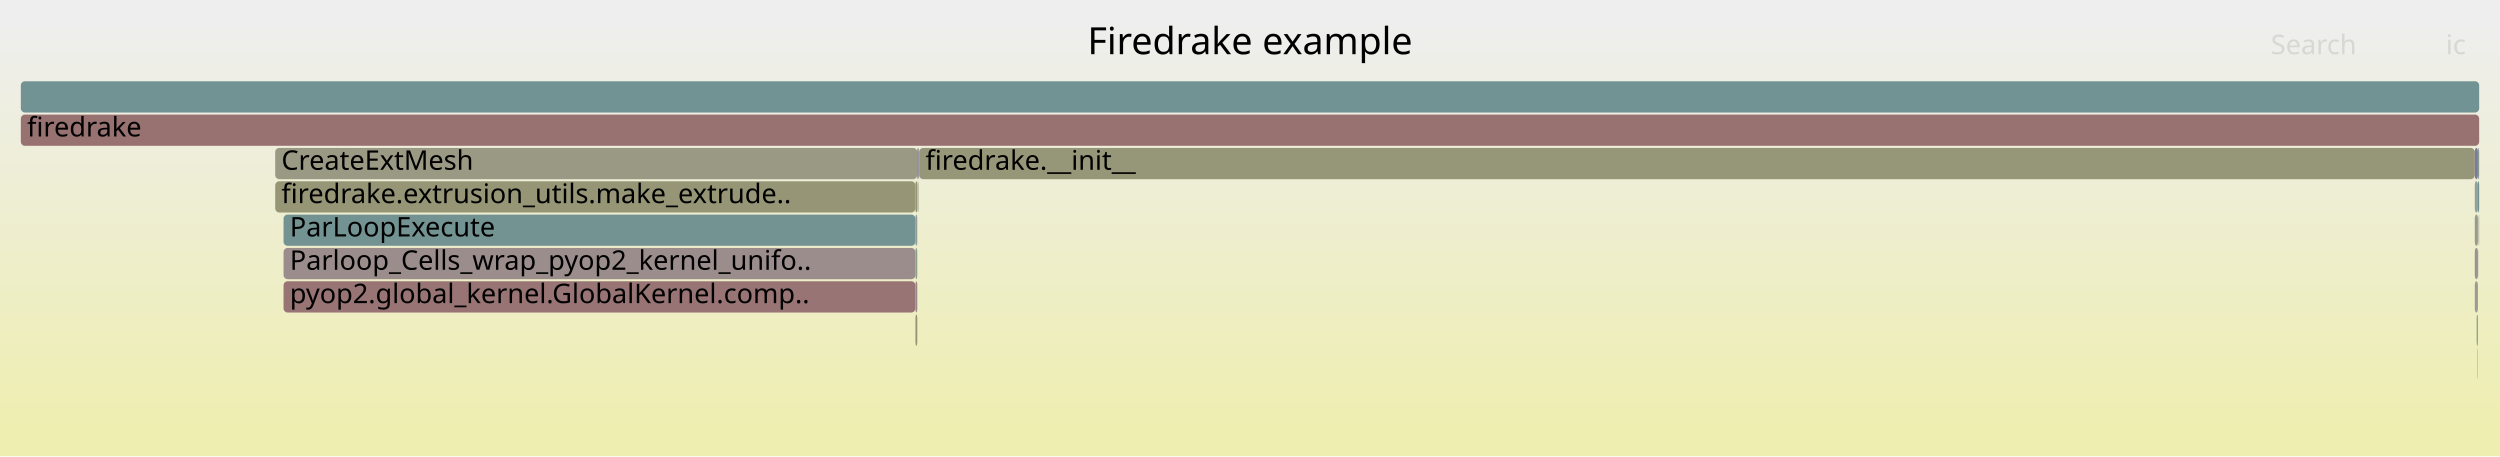
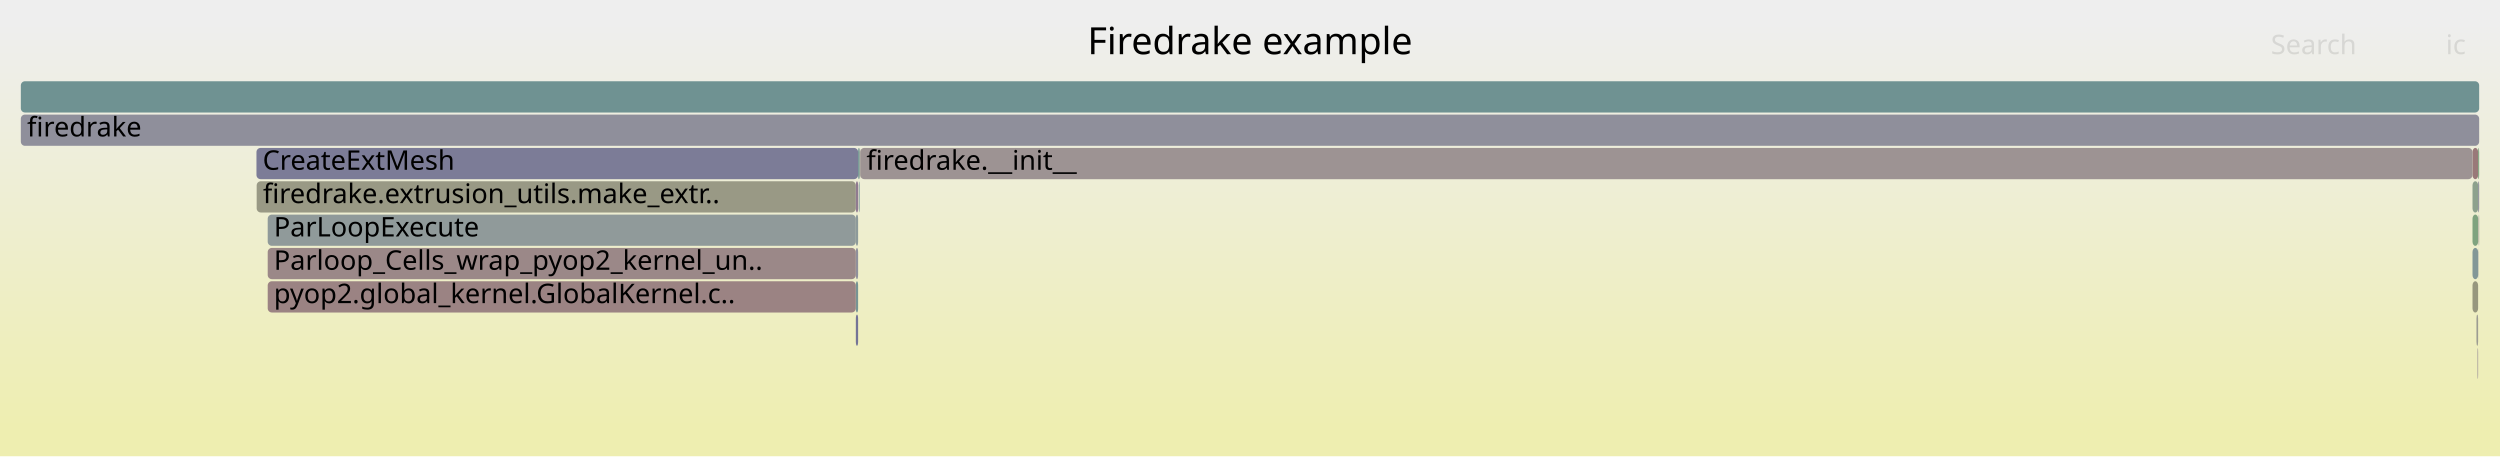
<svg xmlns="http://www.w3.org/2000/svg" version="1.1" width="1200" height="219" viewBox="0 0 1200 219">
  <defs>
    <linearGradient id="background" y1="0" y2="1" x1="0" x2="0">
      <stop stop-color="#eeeeee" offset="5%" />
      <stop stop-color="#eeeeb0" offset="95%" />
    </linearGradient>
  </defs>
  <style type="text/css">
	text { font-family:Verdana; font-size:13px; fill:rgb(0,0,0); }
	#search, #ignorecase { opacity:0.1; cursor:pointer; }
	#search:hover, #search.show, #ignorecase:hover, #ignorecase.show { opacity:1; }
	#subtitle { text-anchor:middle; font-color:rgb(160,160,160); }
	#title { text-anchor:middle; font-size:18px}
	#unzoom { cursor:pointer; }
	#frames &gt; *:hover { stroke:black; stroke-width:0.5; cursor:pointer; }
	.hide { display:none; }
	.parent { opacity:0.5; }
</style>
  <rect x="0.0" y="0" width="1200.0" height="219.0" fill="url(#background)" />
  <text id="title" x="600.00" y="26">Firedrake example</text>
  <text id="details" x="10.00" y="201"> </text>
  <text id="unzoom" x="10.00" y="26" class="hide">Reset Zoom</text>
  <text id="search" x="1090.00" y="26">Search</text>
  <text id="ignorecase" x="1174.00" y="26">ic</text>
  <text id="matched" x="1090.00" y="201"> </text>
  <g id="frames">
    <g>
-       <rect x="10.0" y="55" width="1180.0" height="15.0" fill="rgb(152.072,112.549,112.549)" rx="2" ry="2" />
+       <rect x="412.2" y="87" width="0.1" height="15.0" fill="rgb(124.751,124.751,151.565)" rx="2" ry="2" />
+       <text x="415.17" y="97.5" />
+     </g>
+     <g>
+       <rect x="410.8" y="119" width="1.1" height="15.0" fill="rgb(143.945,143.945,155.28)" rx="2" ry="2" />
+       <text x="413.84" y="129.5" />
+     </g>
+     <g>
+       <rect x="1189.8" y="103" width="0.2" height="15.0" fill="rgb(145.527,154.766,154.766)" rx="2" ry="2" />
+       <text x="1192.82" y="113.5" />
+     </g>
+     <g>
+       <rect x="1186.8" y="103" width="2.7" height="15.0" fill="rgb(126.511,163.126,126.511)" rx="2" ry="2" />
+       <text x="1189.76" y="113.5" />
+     </g>
+     <g>
+       <rect x="123.1" y="71" width="288.8" height="15.0" fill="rgb(124.238,124.238,151.465)" rx="2" ry="2" />
+       <text x="126.07" y="81.5">CreateExtMesh</text>
+     </g>
+     <g>
+       <rect x="123.2" y="87" width="287.6" height="15.0" fill="rgb(152.831,152.831,132.952)" rx="2" ry="2" />
+       <text x="126.21" y="97.5">firedrake.extrusion_utils.make_extr..</text>
+     </g>
+     <g>
+       <rect x="1189.2" y="167" width="0.3" height="15.0" fill="rgb(150.479,138.728,150.479)" rx="2" ry="2" />
+       <text x="1192.24" y="177.5" />
+     </g>
+     <g>
+       <rect x="1189.5" y="87" width="0.5" height="15.0" fill="rgb(138.703,138.703,154.265)" rx="2" ry="2" />
+       <text x="1192.47" y="97.5" />
+     </g>
+     <g>
+       <rect x="1186.8" y="87" width="2.7" height="15.0" fill="rgb(141.005,160.767,141.005)" rx="2" ry="2" />
+       <text x="1189.76" y="97.5" />
+     </g>
+     <g>
+       <rect x="410.8" y="135" width="1.1" height="15.0" fill="rgb(118.83,147.845,147.845)" rx="2" ry="2" />
+       <text x="413.84" y="145.5" />
+     </g>
+     <g>
+       <rect x="412.3" y="87" width="0.3" height="15.0" fill="rgb(109.216,145.352,145.352)" rx="2" ry="2" />
+       <text x="415.30" y="97.5" />
+     </g>
+     <g>
+       <rect x="1186.8" y="135" width="2.7" height="15.0" fill="rgb(151.444,151.444,126.228)" rx="2" ry="2" />
+       <text x="1189.76" y="145.5" />
+     </g>
+     <g>
+       <rect x="10.0" y="39" width="1180.0" height="15.0" fill="rgb(111.427,145.926,145.926)" rx="2" ry="2" />
+       <text x="13.00" y="49.5" />
+     </g>
+     <g>
+       <rect x="410.8" y="87" width="1.1" height="15.0" fill="rgb(144.48,123.355,144.48)" rx="2" ry="2" />
+       <text x="413.84" y="97.5" />
+     </g>
+     <g>
+       <rect x="410.8" y="103" width="1.1" height="15.0" fill="rgb(140.952,153.58,153.58)" rx="2" ry="2" />
+       <text x="413.84" y="113.5" />
+     </g>
+     <g>
+       <rect x="1186.8" y="71" width="2.7" height="15.0" fill="rgb(153.216,121.32,121.32)" rx="2" ry="2" />
+       <text x="1189.76" y="81.5" />
+     </g>
+     <g>
+       <rect x="412.6" y="71" width="0.3" height="15.0" fill="rgb(149.395,149.395,116.297)" rx="2" ry="2" />
+       <text x="415.60" y="81.5" />
+     </g>
+     <g>
+       <rect x="128.5" y="119" width="282.3" height="15.0" fill="rgb(155.098,135.75,135.75)" rx="2" ry="2" />
+       <text x="131.45" y="129.5">Parloop_Cells_wrap_pyop2_kernel_un..</text>
+     </g>
+     <g>
+       <rect x="1189.7" y="119" width="0.1" height="15.0" fill="rgb(119.568,119.568,150.562)" rx="2" ry="2" />
+       <text x="1192.68" y="129.5" />
+     </g>
+     <g>
+       <rect x="411.9" y="71" width="0.7" height="15.0" fill="rgb(106.542,144.659,144.659)" rx="2" ry="2" />
+       <text x="414.94" y="81.5" />
+     </g>
+     <g>
+       <rect x="128.5" y="135" width="282.3" height="15.0" fill="rgb(154.537,131.451,131.451)" rx="2" ry="2" />
+       <text x="131.45" y="145.5">pyop2.global_kernel.GlobalKernel.c..</text>
+     </g>
+     <g>
+       <rect x="10.0" y="55" width="1180.0" height="15.0" fill="rgb(142.76,142.76,155.05)" rx="2" ry="2" />
      <text x="13.00" y="65.5">firedrake</text>
    </g>
    <g>
-       <rect x="1189.8" y="103" width="0.2" height="15.0" fill="rgb(156.329,145.186,145.186)" rx="2" ry="2" />
-       <text x="1192.80" y="113.5" />
+       <rect x="1189.5" y="71" width="0.5" height="15.0" fill="rgb(127.361,162.988,127.361)" rx="2" ry="2" />
+       <text x="1192.47" y="81.5" />
    </g>
    <g>
-       <rect x="1189.4" y="71" width="0.6" height="15.0" fill="rgb(140.136,153.368,153.368)" rx="2" ry="2" />
-       <text x="1192.43" y="81.5" />
+       <rect x="410.8" y="151" width="1.1" height="15.0" fill="rgb(115.963,115.963,149.864)" rx="2" ry="2" />
+       <text x="413.84" y="161.5" />
    </g>
    <g>
-       <rect x="10.0" y="39" width="1180.0" height="15.0" fill="rgb(114.3,146.67,146.67)" rx="2" ry="2" />
-       <text x="13.00" y="49.5" />
+       <rect x="1186.8" y="119" width="2.7" height="15.0" fill="rgb(130.398,150.844,150.844)" rx="2" ry="2" />
+       <text x="1189.76" y="129.5" />
    </g>
    <g>
-       <rect x="132.1" y="71" width="308.2" height="15.0" fill="rgb(152.703,152.703,132.331)" rx="2" ry="2" />
-       <text x="135.07" y="81.5">CreateExtMesh</text>
+       <rect x="412.9" y="71" width="773.9" height="15.0" fill="rgb(156.583,147.138,147.138)" rx="2" ry="2" />
+       <text x="415.89" y="81.5">firedrake.__init__</text>
    </g>
    <g>
-       <rect x="440.5" y="87" width="0.2" height="15.0" fill="rgb(127.42,150.072,150.072)" rx="2" ry="2" />
-       <text x="443.53" y="97.5" />
+       <rect x="1188.7" y="151" width="0.8" height="15.0" fill="rgb(155.55,155.55,146.129)" rx="2" ry="2" />
+       <text x="1191.69" y="161.5" />
    </g>
    <g>
-       <rect x="136.1" y="135" width="303.3" height="15.0" fill="rgb(152.486,115.723,115.723)" rx="2" ry="2" />
-       <text x="139.11" y="145.5">pyop2.global_kernel.GlobalKernel.comp..</text>
+       <rect x="1189.7" y="103" width="0.1" height="15.0" fill="rgb(153.977,127.156,127.156)" rx="2" ry="2" />
+       <text x="1192.68" y="113.5" />
    </g>
    <g>
-       <rect x="439.4" y="103" width="0.9" height="15.0" fill="rgb(146.713,155.074,155.074)" rx="2" ry="2" />
-       <text x="442.44" y="113.5" />
-     </g>
-     <g>
-       <rect x="1189.7" y="119" width="0.1" height="15.0" fill="rgb(136.062,152.312,152.312)" rx="2" ry="2" />
-       <text x="1192.66" y="129.5" />
-     </g>
-     <g>
-       <rect x="440.9" y="71" width="0.3" height="15.0" fill="rgb(152.452,115.463,115.463)" rx="2" ry="2" />
-       <text x="443.91" y="81.5" />
-     </g>
-     <g>
-       <rect x="1187.9" y="135" width="1.5" height="15.0" fill="rgb(155.34,155.34,145.11)" rx="2" ry="2" />
-       <text x="1190.87" y="145.5" />
-     </g>
-     <g>
-       <rect x="439.4" y="119" width="0.9" height="15.0" fill="rgb(140.558,160.839,140.558)" rx="2" ry="2" />
-       <text x="442.44" y="129.5" />
-     </g>
-     <g>
-       <rect x="136.1" y="103" width="303.3" height="15.0" fill="rgb(115.196,146.903,146.903)" rx="2" ry="2" />
-       <text x="139.11" y="113.5">ParLoopExecute</text>
-     </g>
-     <g>
-       <rect x="1189.4" y="87" width="0.6" height="15.0" fill="rgb(110.329,145.641,145.641)" rx="2" ry="2" />
-       <text x="1192.43" y="97.5" />
-     </g>
-     <g>
-       <rect x="441.2" y="71" width="746.7" height="15.0" fill="rgb(150.132,150.132,119.873)" rx="2" ry="2" />
-       <text x="444.23" y="81.5">firedrake.__init__</text>
-     </g>
-     <g>
-       <rect x="439.4" y="151" width="0.9" height="15.0" fill="rgb(149.123,149.123,114.982)" rx="2" ry="2" />
-       <text x="442.44" y="161.5" />
-     </g>
-     <g>
-       <rect x="439.4" y="87" width="0.9" height="15.0" fill="rgb(148.378,148.378,111.37)" rx="2" ry="2" />
-       <text x="442.44" y="97.5" />
-     </g>
-     <g>
-       <rect x="1187.9" y="119" width="1.5" height="15.0" fill="rgb(156.297,144.943,144.943)" rx="2" ry="2" />
-       <text x="1190.87" y="129.5" />
-     </g>
-     <g>
-       <rect x="439.4" y="135" width="0.9" height="15.0" fill="rgb(154.964,134.724,134.724)" rx="2" ry="2" />
-       <text x="442.44" y="145.5" />
-     </g>
-     <g>
-       <rect x="1189.7" y="103" width="0.1" height="15.0" fill="rgb(129.609,150.639,150.639)" rx="2" ry="2" />
-       <text x="1192.66" y="113.5" />
-     </g>
-     <g>
-       <rect x="1188.8" y="151" width="0.6" height="15.0" fill="rgb(127.96,162.89,127.96)" rx="2" ry="2" />
-       <text x="1191.75" y="161.5" />
-     </g>
-     <g>
-       <rect x="440.7" y="87" width="0.2" height="15.0" fill="rgb(153.807,153.807,137.681)" rx="2" ry="2" />
-       <text x="443.69" y="97.5" />
-     </g>
-     <g>
-       <rect x="132.1" y="87" width="307.3" height="15.0" fill="rgb(149.867,149.867,118.587)" rx="2" ry="2" />
-       <text x="135.07" y="97.5">firedrake.extrusion_utils.make_extrude..</text>
-     </g>
-     <g>
-       <rect x="1187.9" y="103" width="1.5" height="15.0" fill="rgb(153.855,153.855,137.914)" rx="2" ry="2" />
-       <text x="1190.87" y="113.5" />
-     </g>
-     <g>
-       <rect x="1189.2" y="167" width="0.2" height="15.0" fill="rgb(147.094,155.173,155.173)" rx="2" ry="2" />
-       <text x="1192.23" y="177.5" />
-     </g>
-     <g>
-       <rect x="1187.9" y="87" width="1.5" height="15.0" fill="rgb(149.324,159.412,149.324)" rx="2" ry="2" />
-       <text x="1190.87" y="97.5" />
-     </g>
-     <g>
-       <rect x="440.3" y="71" width="0.6" height="15.0" fill="rgb(115.824,115.824,149.837)" rx="2" ry="2" />
-       <text x="443.35" y="81.5" />
-     </g>
-     <g>
-       <rect x="1187.9" y="71" width="1.5" height="15.0" fill="rgb(122.876,122.876,151.202)" rx="2" ry="2" />
-       <text x="1190.87" y="81.5" />
-     </g>
-     <g>
-       <rect x="136.1" y="119" width="303.3" height="15.0" fill="rgb(155.789,141.047,141.047)" rx="2" ry="2" />
-       <text x="139.11" y="129.5">Parloop_Cells_wrap_pyop2_kernel_unifo..</text>
+       <rect x="128.5" y="103" width="282.3" height="15.0" fill="rgb(143.513,154.244,154.244)" rx="2" ry="2" />
+       <text x="131.45" y="113.5">ParLoopExecute</text>
    </g>
  </g>
</svg>
